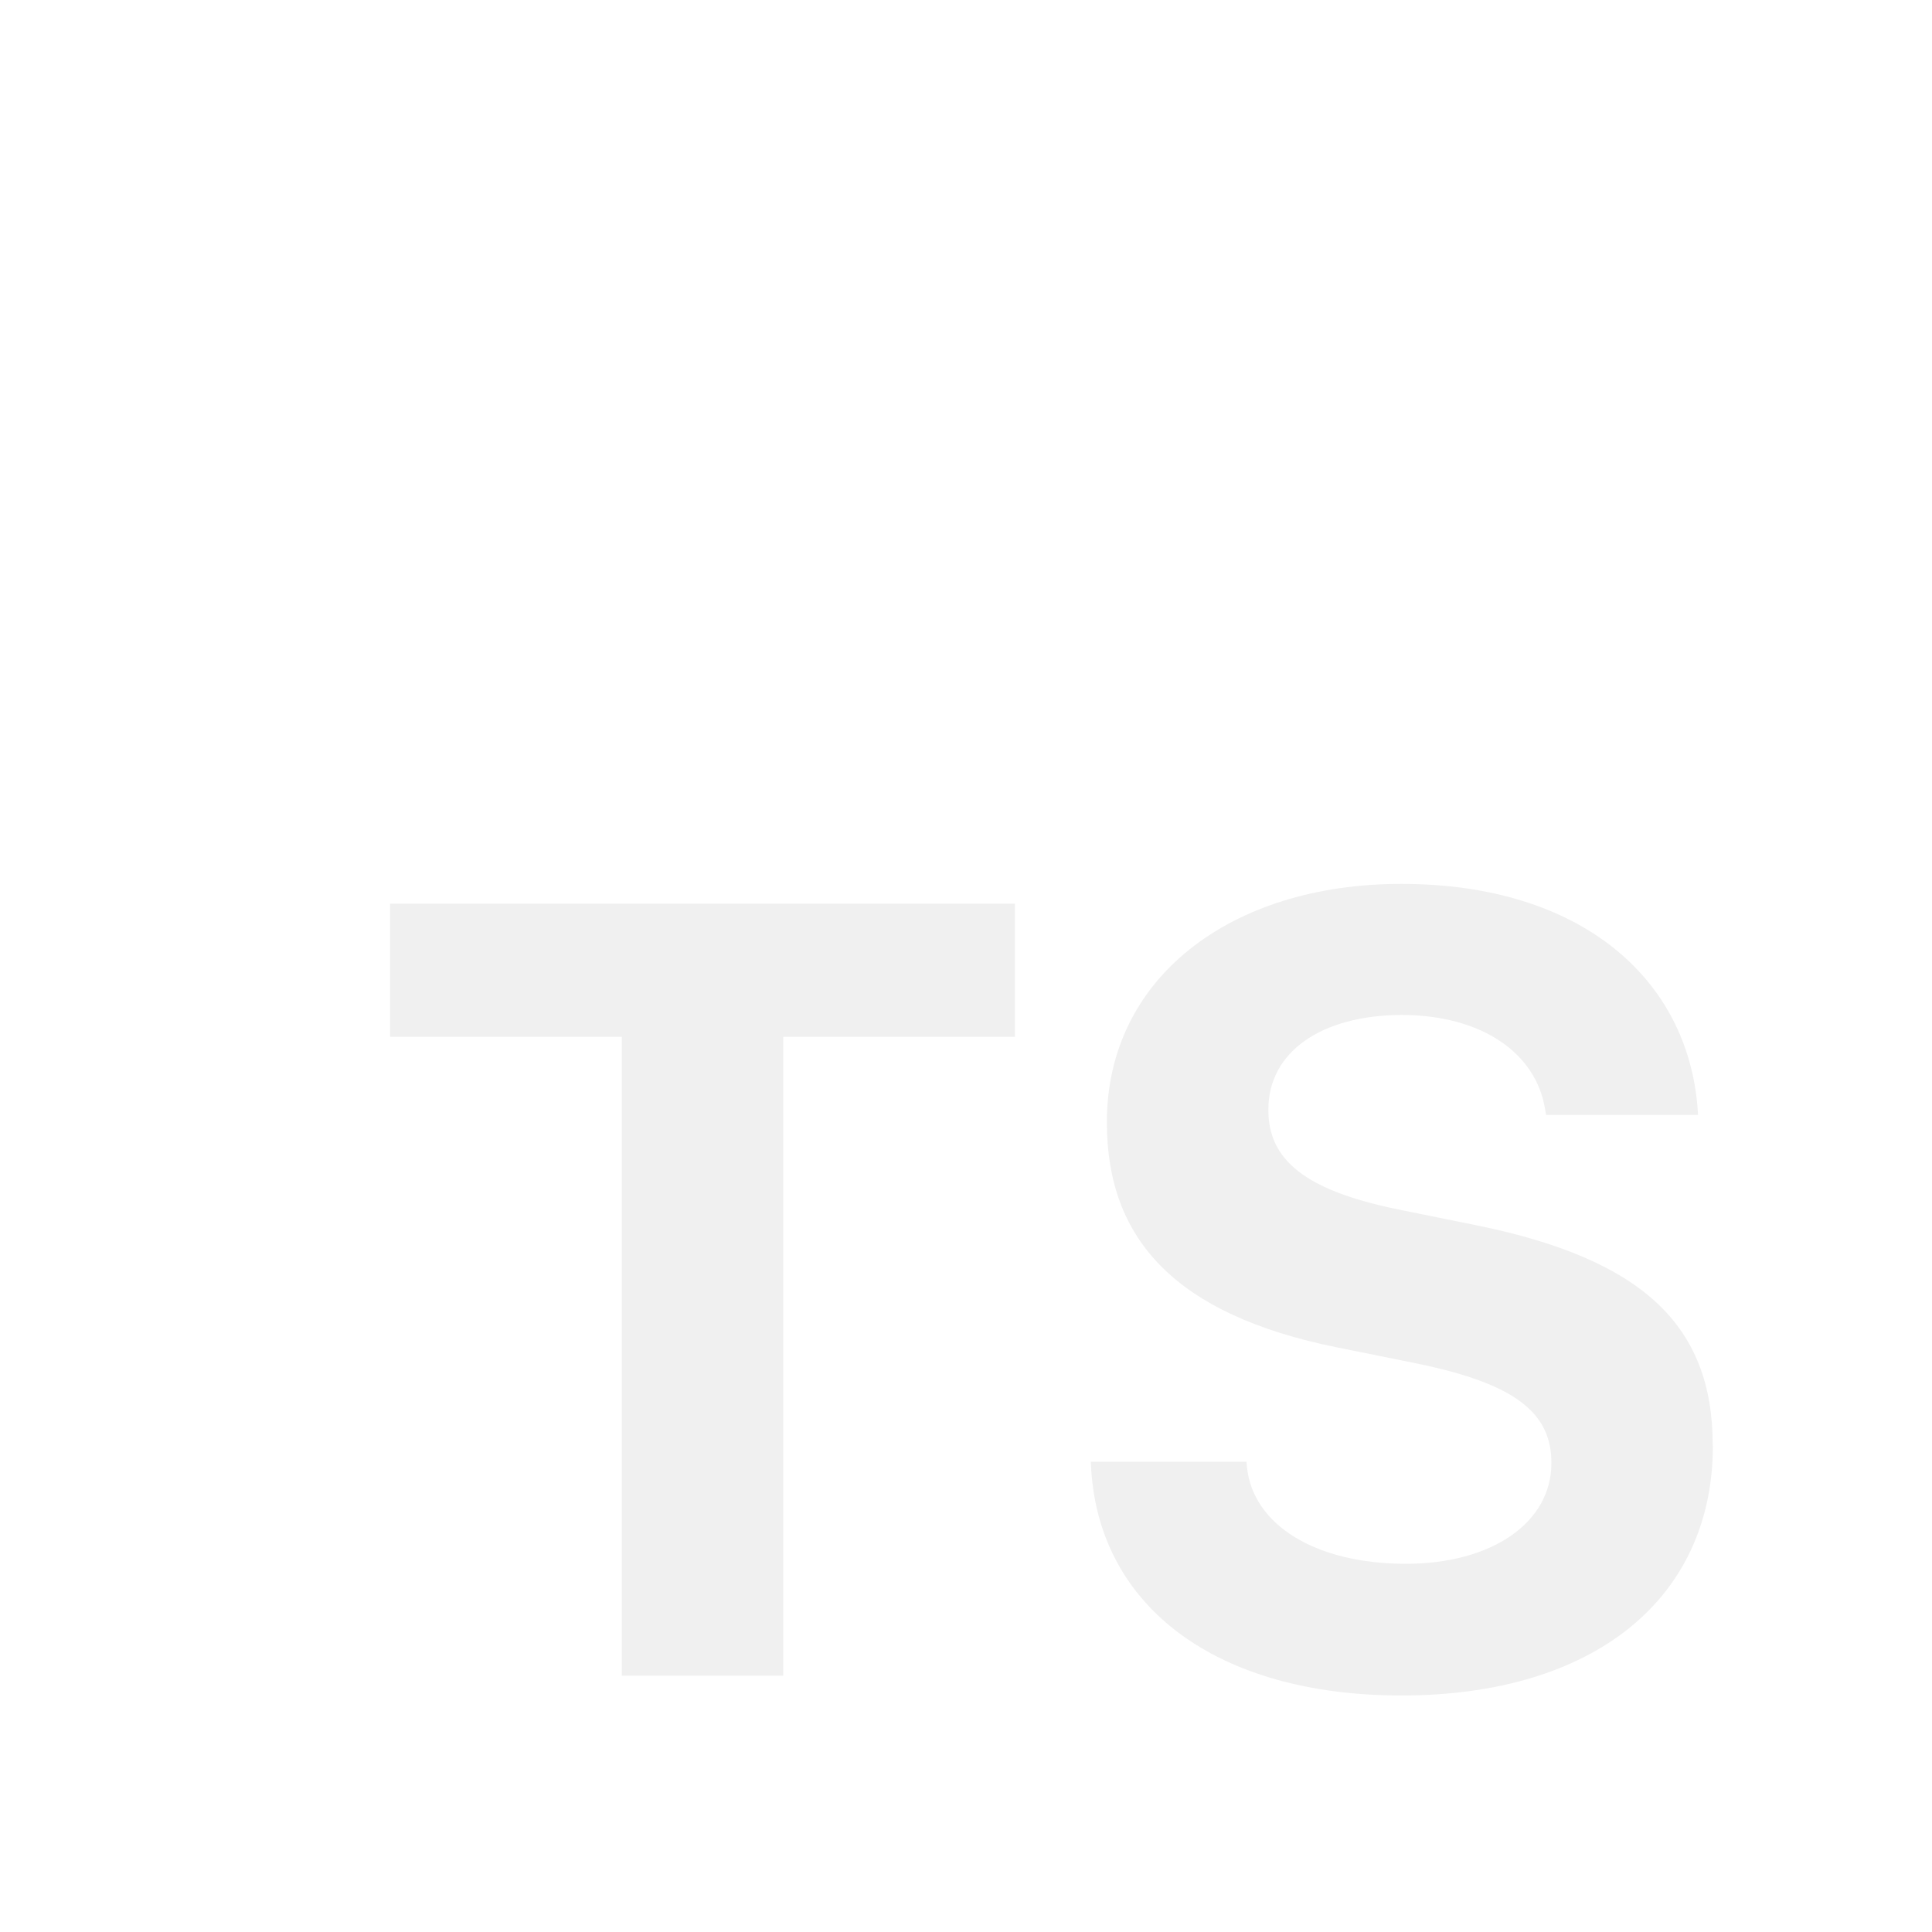
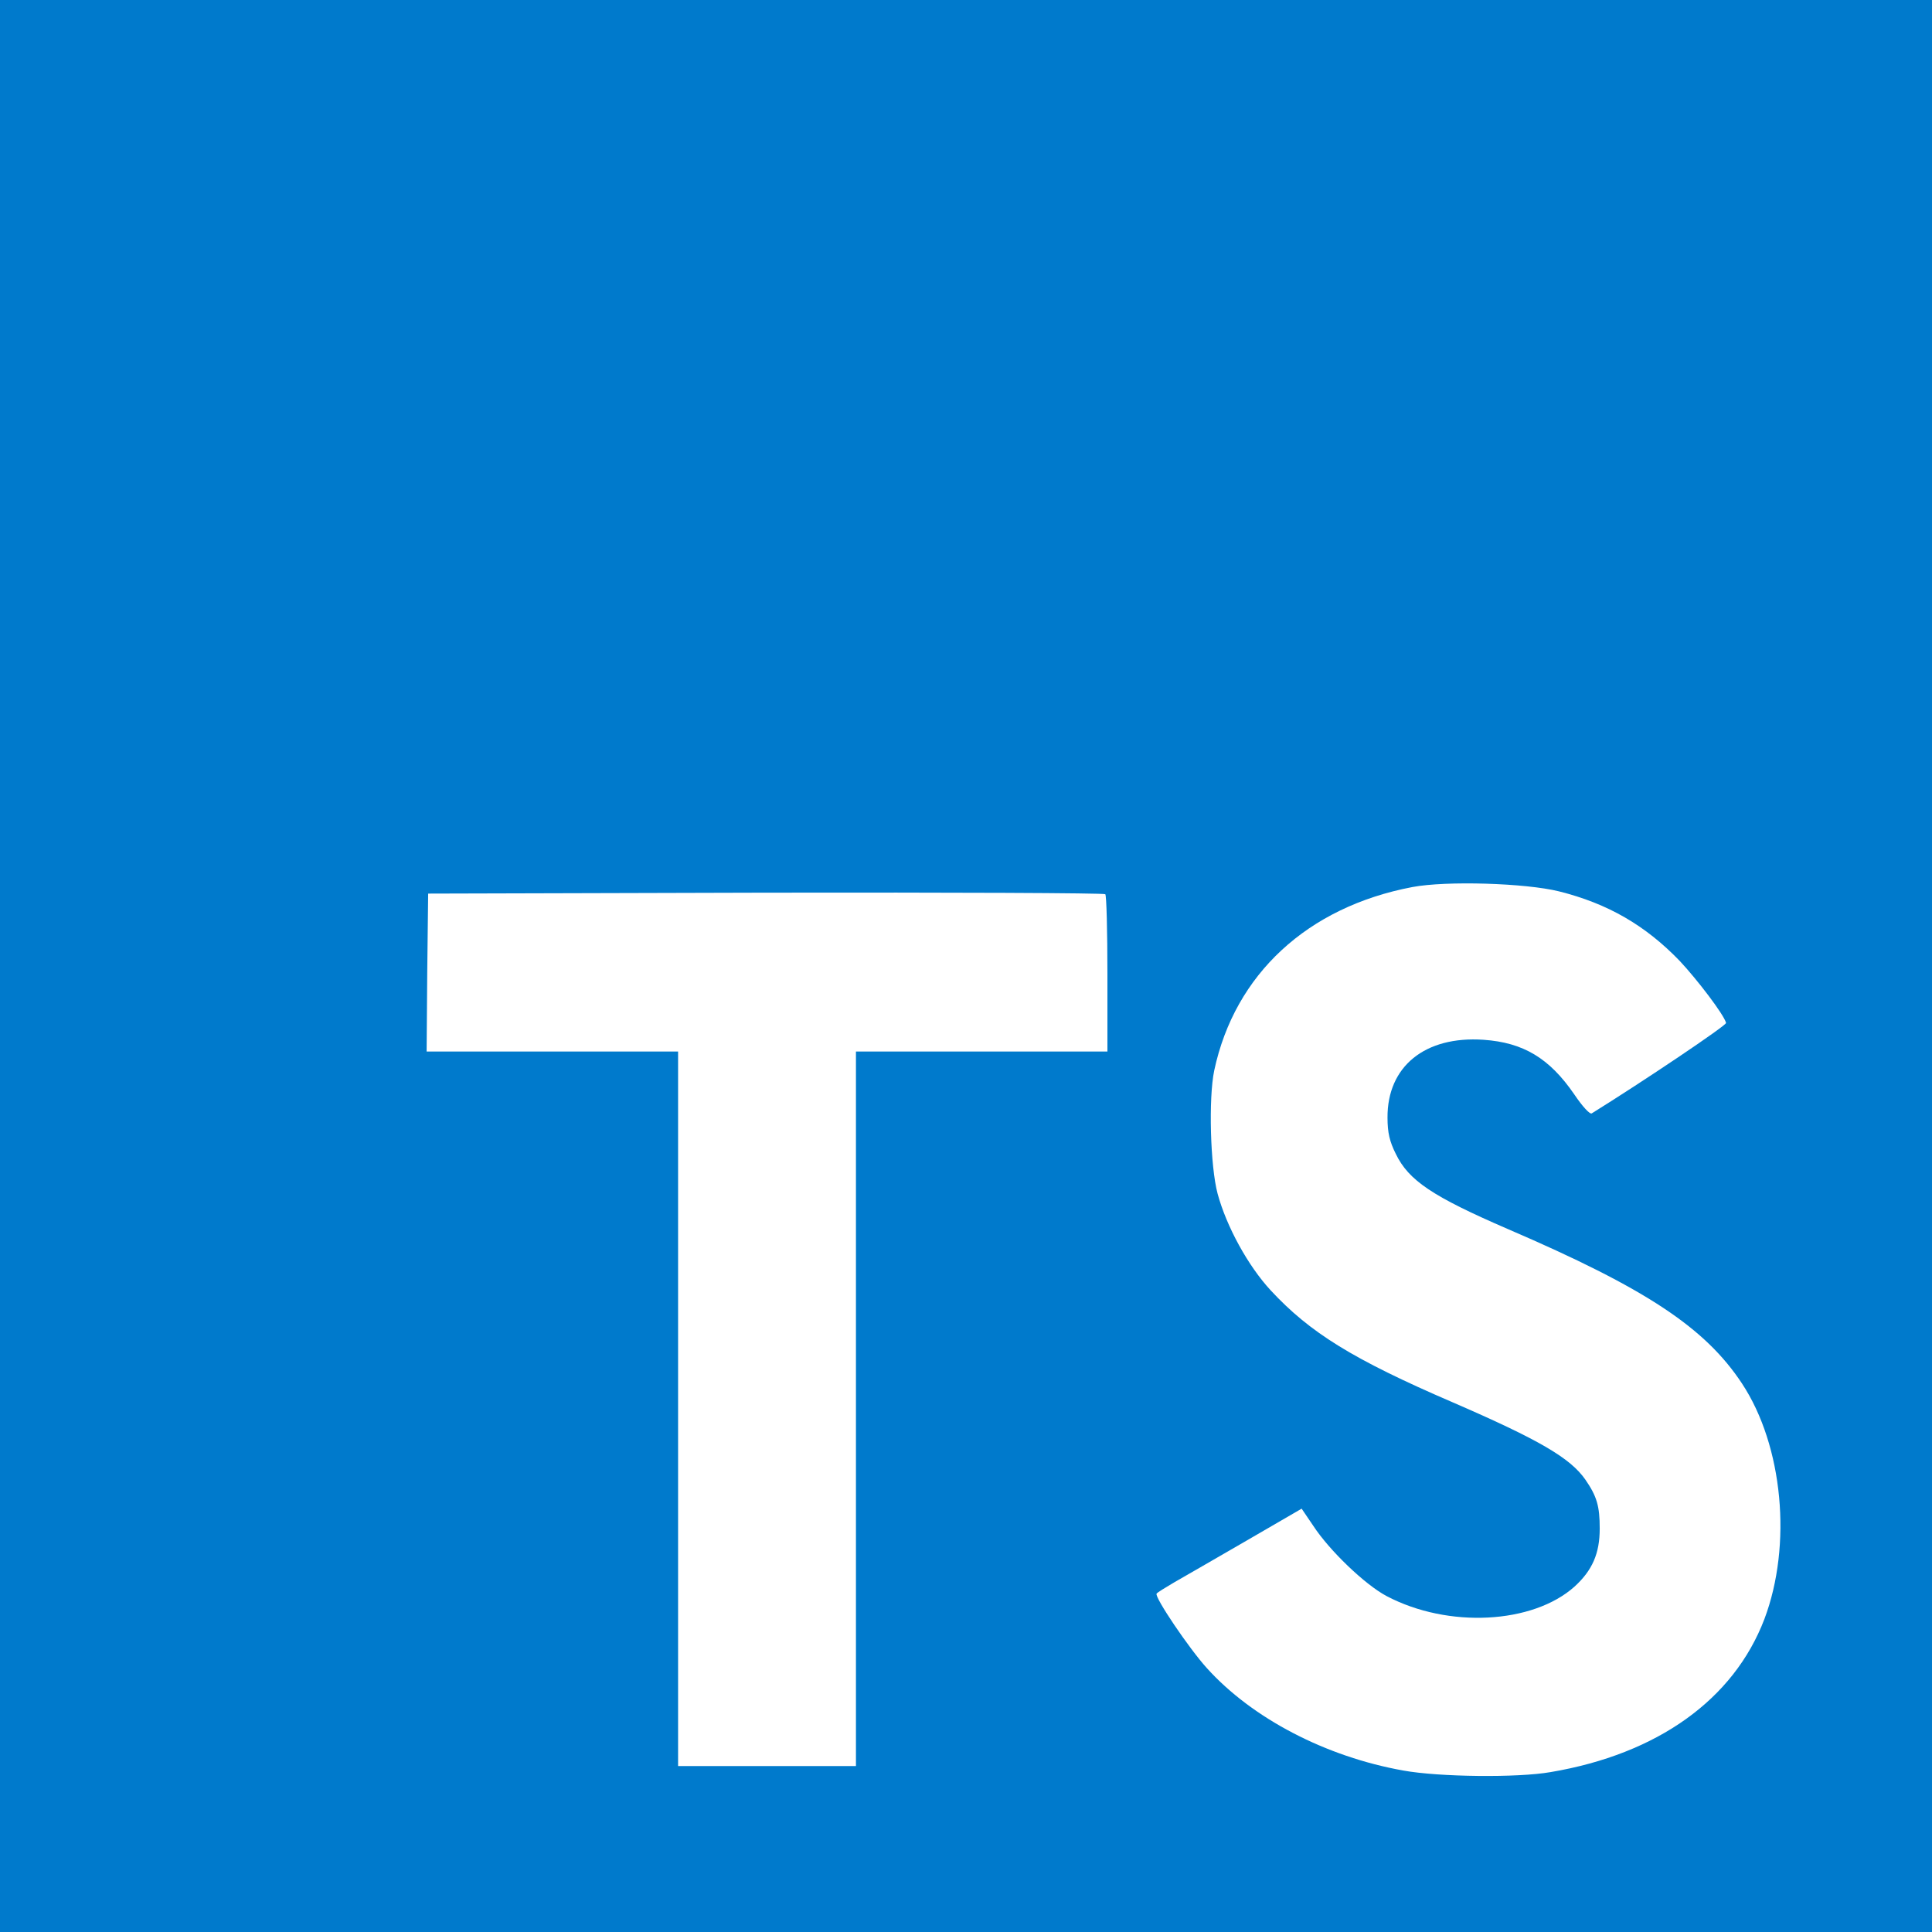
- <svg xmlns="http://www.w3.org/2000/svg" version="1.1" id="Layer_1" x="0px" y="0px" viewBox="0 0 1200 1200" style="enable-background:new 0 0 1200 1200;" xml:space="preserve">
-   <style type="text/css">
- 	.st0{fill-rule:evenodd;clip-rule:evenodd;fill:#FFFFFF;}
- </style>
-   <path class="st0" d="M1200.9,0H0v1200.9h1200.9V0z M486.5,1040.8H386.2V644H242.3v-82.7h388.1V644H486.5V1040.8z M1063.9,897.9  c0,95-73.8,155.2-193.4,155.2c-114.6,0-187.1-54.8-192.7-139.9l-0.3-5.3h96.7l0.3,3.3c3.7,35.9,42.5,60.1,98.7,60.1  c53.5,0,90.4-25.6,90.4-62.5v-0.3c0-31.6-23.6-49.2-83.1-61.5L830,836.8c-99.7-20.3-142.5-66.8-142.5-139.6v-0.3  c0-89,76.4-147.9,182.8-147.9c112,0,177.8,59.1,184.1,139.2l0.3,4.3h-94.4l-0.7-4c-5.7-34.2-38.9-58.1-89.4-58.1  c-49.5,0.3-82.4,22.9-82.4,58.8v0.3c0,31.2,23.3,49.8,79.7,61.5l50.8,10.3c101.3,20.9,145.5,61.5,145.5,136.2V897.9z" />
+ <svg xmlns="http://www.w3.org/2000/svg" width="800px" height="800px" viewBox="0 0 256 256" version="1.1" preserveAspectRatio="xMidYMid">
+   <g>
+     <polygon fill="#007ACC" transform="translate(128, 128) scale(1, -1) translate(-128, -128) " points="0 128 0 0 128 0 256 0 256 128 256 256 128 256 0 256">
+ 
+ 		</polygon>
+     <path d="M146.658,223.437 L146.739,212.953 L130.079,212.953 L113.419,212.953 L113.419,165.613 L113.419,118.274 L101.635,118.274 L89.851,118.274 L89.851,165.613 L89.851,212.953 L73.19,212.953 L56.53,212.953 L56.53,223.234 C56.53,228.923 56.652,233.677 56.814,233.799 C56.936,233.961 77.213,234.043 101.797,234.002 L146.536,233.88 L146.658,223.437 Z" fill="#FFFFFF" transform="translate(101.6346, 176.143) rotate(-180) translate(-101.6346, -176.143) ">
+ 
+ 		</path>
+     <path d="M206.567,234.272 C213.068,232.647 218.026,229.762 222.577,225.048 C224.934,222.529 228.428,217.937 228.713,216.84 C228.794,216.515 217.66,209.038 210.915,204.852 C210.671,204.69 209.696,205.746 208.598,207.372 C205.307,212.167 201.853,214.239 196.57,214.605 C188.809,215.133 183.811,211.07 183.852,204.284 C183.852,202.292 184.136,201.114 184.949,199.489 C186.656,195.953 189.825,193.84 199.781,189.533 C218.107,181.65 225.949,176.449 230.826,169.053 C236.271,160.804 237.49,147.638 233.792,137.845 C229.729,127.199 219.651,119.966 205.469,117.569 C201.081,116.797 190.678,116.918 185.965,117.772 C175.684,119.6 165.932,124.68 159.918,131.344 C157.561,133.945 152.969,140.731 153.254,141.218 C153.376,141.381 154.432,142.031 155.61,142.722 C156.748,143.372 161.056,145.851 165.119,148.207 L172.474,152.474 L174.018,150.198 C176.172,146.907 180.885,142.397 183.73,140.893 C191.897,136.586 203.113,137.195 208.639,142.153 C210.996,144.306 211.971,146.541 211.971,149.833 C211.971,152.799 211.605,154.099 210.061,156.334 C208.07,159.179 204.007,161.576 192.466,166.574 C179.26,172.263 173.571,175.798 168.37,181.406 C165.363,184.657 162.518,189.858 161.34,194.206 C160.365,197.823 160.121,206.884 160.893,210.541 C163.616,223.301 173.246,232.2 187.143,234.841 C191.654,235.694 202.137,235.369 206.567,234.272 Z" fill="#FFFFFF" transform="translate(194.5785, 176.1902) scale(1, -1) translate(-194.5785, -176.1902) ">
+ 
+ 		</path>
+   </g>
</svg>
